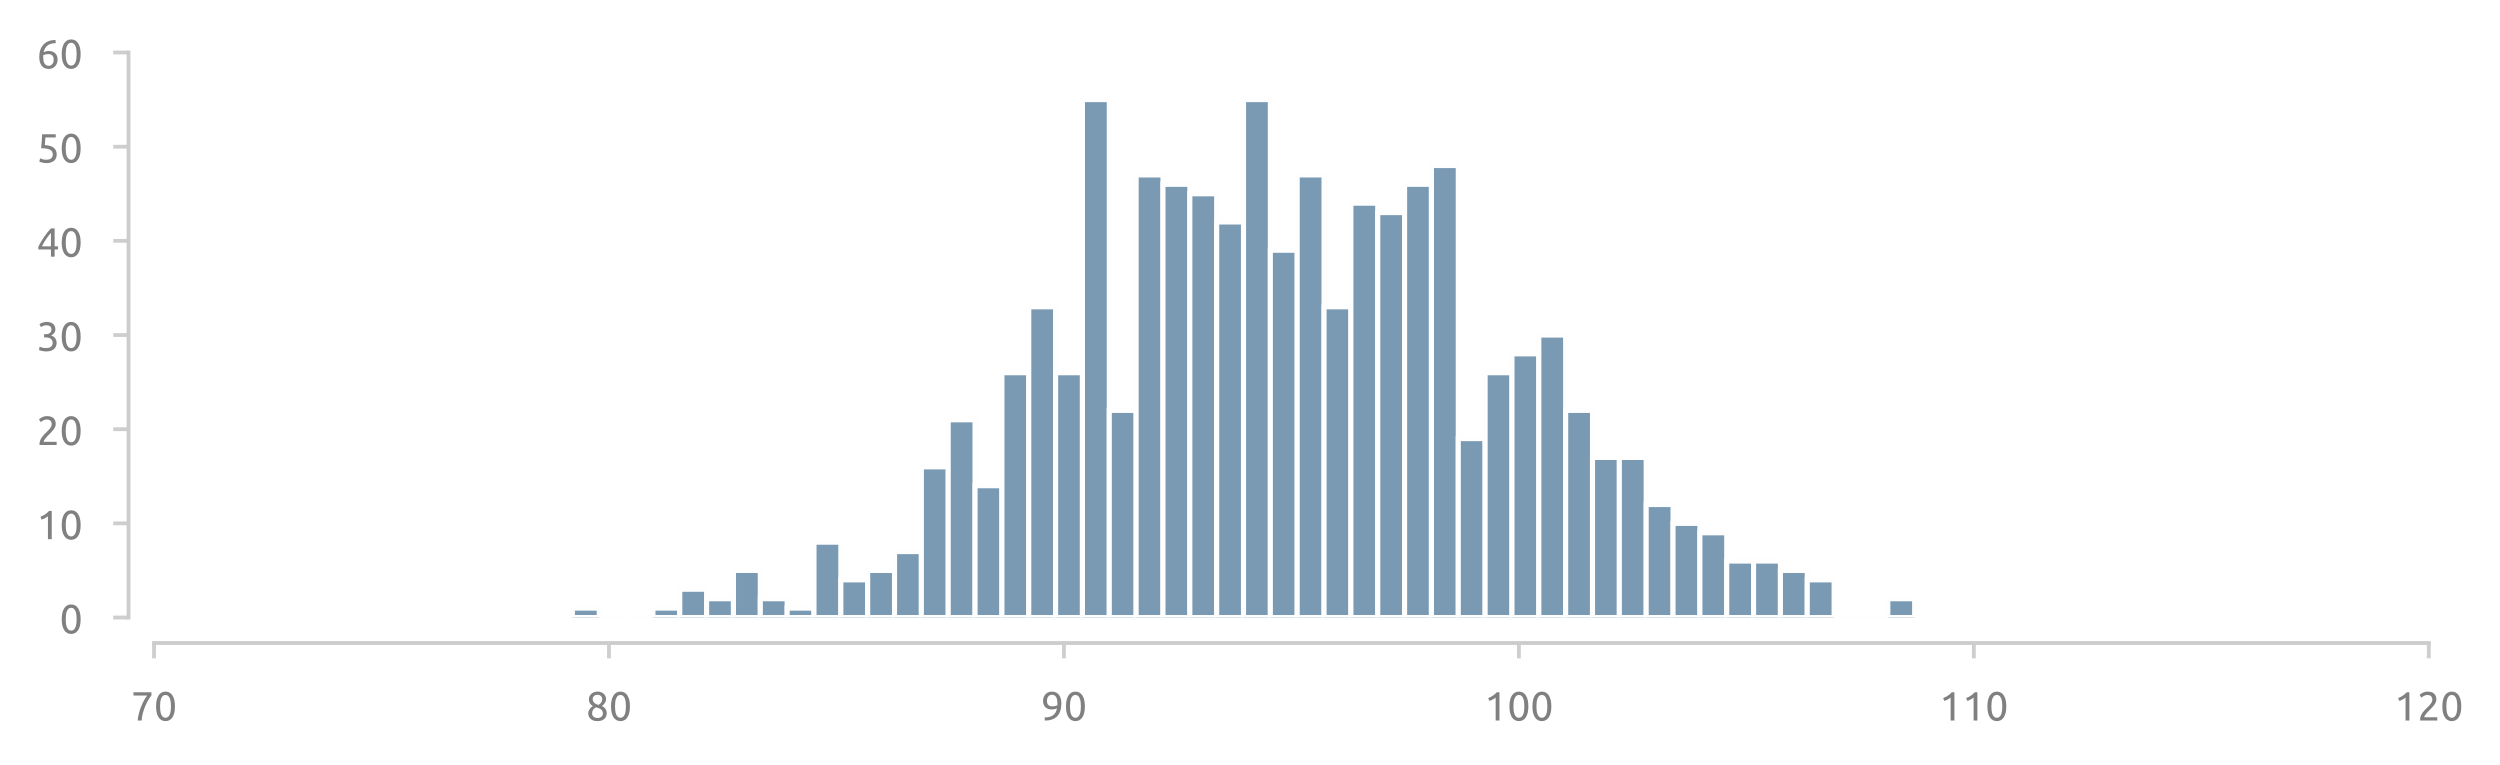
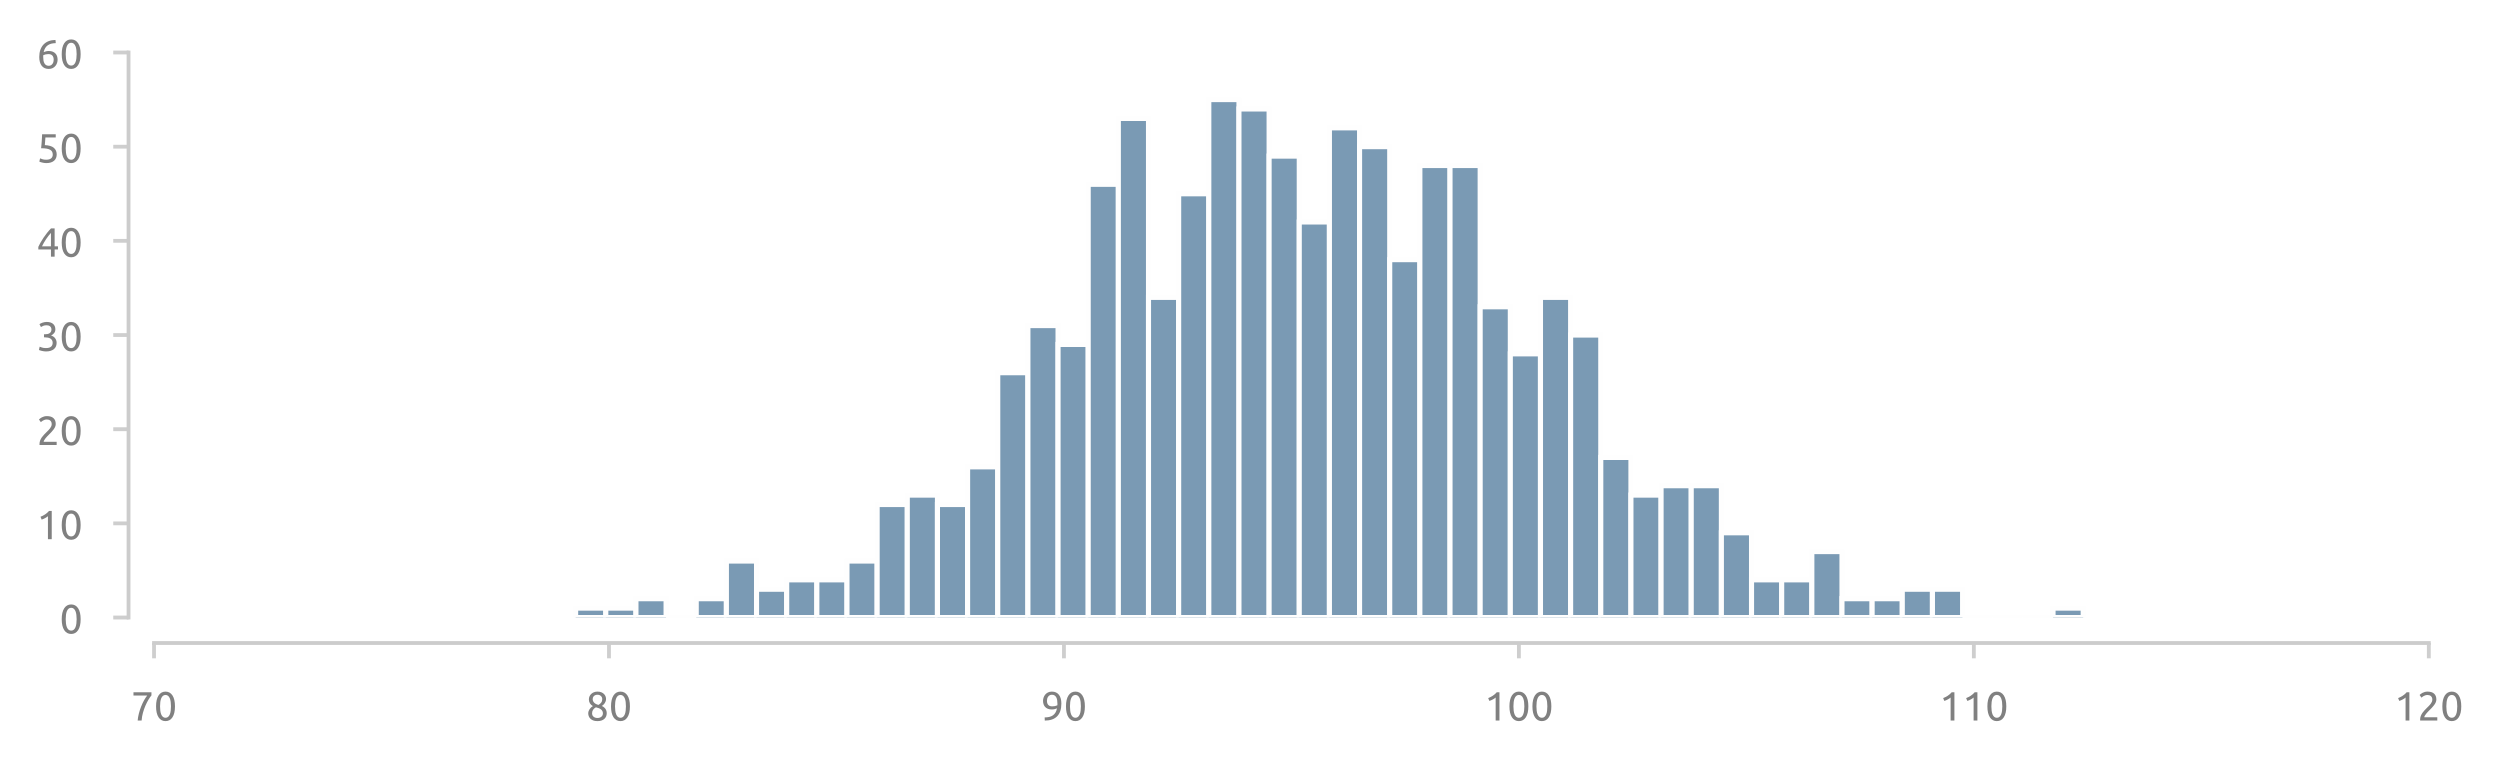
<svg xmlns="http://www.w3.org/2000/svg" xmlns:xlink="http://www.w3.org/1999/xlink" width="490.594pt" height="150.071pt" viewBox="0 0 490.594 150.071" version="1.1">
  <defs>
    <style type="text/css">*{stroke-linejoin: round; stroke-linecap: butt}</style>
  </defs>
  <g id="figure_1">
    <g id="patch_1">
      <path d="M 0 150.071  L 490.594 150.071  L 490.594 0  L 0 0  L 0 150.071  z " style="fill: none" />
    </g>
    <g id="axes_1">
      <g id="patch_2">
        <path d="M 30.225 121.184  L 476.625 121.184  L 476.625 10.304  L 30.225 10.304  L 30.225 121.184  z " style="fill: none" />
      </g>
      <g id="matplotlib.axis_1">
        <g id="xtick_1">
          <g id="line2d_1">
            <defs>
-               <path id="m4f45b20d42" d="M 0 0  L 0 3  " style="stroke: #cecece; stroke-width: 0.75" />
+               <path id="me30e67565f" d="M 0 0  L 0 3  " style="stroke: #cecece; stroke-width: 0.75" />
            </defs>
            <g>
-               <use xlink:href="#m4f45b20d42" x="30.225" y="126.184" style="fill: #cecece; stroke: #cecece; stroke-width: 0.75" />
+               <use xlink:href="#me30e67565f" x="30.225" y="126.184" style="fill: #cecece; stroke: #cecece; stroke-width: 0.75" />
            </g>
          </g>
          <g id="text_1">
            <g style="fill: #808080" transform="translate(25.7125 141.3913) scale(0.08 -0.08)">
              <defs>
                <path id="Ubuntu-37" d="M 1043 0  Q 1082 512 1226 1078  Q 1370 1645 1581 2179  Q 1792 2714 2045 3171  Q 2298 3629 2541 3917  L 384 3917  L 384 4435  L 3206 4435  L 3206 3942  Q 2995 3699 2739 3273  Q 2483 2848 2256 2320  Q 2029 1792 1865 1193  Q 1702 595 1664 0  L 1043 0  z " transform="scale(0.015625)" />
                <path id="Ubuntu-30" d="M 320 2221  Q 320 3334 713 3936  Q 1107 4538 1805 4538  Q 2502 4538 2896 3936  Q 3290 3334 3290 2221  Q 3290 1107 2896 505  Q 2502 -96 1805 -96  Q 1107 -96 713 505  Q 320 1107 320 2221  z M 2662 2221  Q 2662 2586 2620 2912  Q 2579 3238 2480 3481  Q 2381 3725 2214 3869  Q 2048 4013 1805 4013  Q 1562 4013 1395 3869  Q 1229 3725 1129 3481  Q 1030 3238 988 2912  Q 947 2586 947 2221  Q 947 1856 988 1529  Q 1030 1203 1129 960  Q 1229 717 1395 573  Q 1562 429 1805 429  Q 2048 429 2214 573  Q 2381 717 2480 960  Q 2579 1203 2620 1529  Q 2662 1856 2662 2221  z " transform="scale(0.015625)" />
              </defs>
              <use xlink:href="#Ubuntu-37" />
              <use xlink:href="#Ubuntu-30" x="56.4" />
            </g>
          </g>
        </g>
        <g id="xtick_2">
          <g id="line2d_2">
            <g>
-               <use xlink:href="#m4f45b20d42" x="119.505" y="126.184" style="fill: #cecece; stroke: #cecece; stroke-width: 0.75" />
+               <use xlink:href="#me30e67565f" x="119.505" y="126.184" style="fill: #cecece; stroke: #cecece; stroke-width: 0.75" />
            </g>
          </g>
          <g id="text_2">
            <g style="fill: #808080" transform="translate(114.9925 141.3913) scale(0.08 -0.08)">
              <defs>
                <path id="Ubuntu-38" d="M 3258 1152  Q 3258 883 3165 656  Q 3072 429 2889 259  Q 2707 90 2432 -3  Q 2157 -96 1798 -96  Q 1382 -96 1104 22  Q 826 141 659 320  Q 493 499 422 713  Q 352 928 352 1120  Q 352 1306 413 1475  Q 474 1645 573 1792  Q 672 1939 803 2057  Q 934 2176 1082 2266  Q 454 2624 454 3322  Q 454 3565 550 3785  Q 646 4006 822 4172  Q 998 4339 1248 4438  Q 1498 4538 1805 4538  Q 2163 4538 2419 4429  Q 2675 4320 2838 4150  Q 3002 3981 3075 3776  Q 3149 3571 3149 3379  Q 3149 3194 3094 3030  Q 3040 2867 2947 2726  Q 2854 2586 2736 2477  Q 2618 2368 2490 2285  Q 3245 1926 3258 1152  z M 954 1114  Q 954 998 995 873  Q 1037 749 1139 643  Q 1242 538 1402 467  Q 1562 397 1805 397  Q 2022 397 2185 461  Q 2349 525 2451 624  Q 2554 723 2605 851  Q 2656 979 2656 1114  Q 2656 1318 2579 1472  Q 2502 1626 2358 1741  Q 2214 1856 2012 1936  Q 1811 2016 1555 2074  Q 1267 1914 1110 1677  Q 954 1440 954 1114  z M 2554 3386  Q 2554 3482 2512 3597  Q 2470 3712 2380 3811  Q 2291 3910 2150 3977  Q 2010 4045 1805 4045  Q 1600 4045 1456 3981  Q 1312 3917 1222 3817  Q 1133 3718 1091 3600  Q 1050 3482 1050 3366  Q 1050 3226 1101 3085  Q 1152 2944 1261 2822  Q 1370 2701 1546 2605  Q 1722 2509 1965 2451  Q 2234 2611 2394 2825  Q 2554 3040 2554 3386  z " transform="scale(0.015625)" />
              </defs>
              <use xlink:href="#Ubuntu-38" />
              <use xlink:href="#Ubuntu-30" x="56.4" />
            </g>
          </g>
        </g>
        <g id="xtick_3">
          <g id="line2d_3">
            <g>
-               <use xlink:href="#m4f45b20d42" x="208.785" y="126.184" style="fill: #cecece; stroke: #cecece; stroke-width: 0.75" />
+               <use xlink:href="#me30e67565f" x="208.785" y="126.184" style="fill: #cecece; stroke: #cecece; stroke-width: 0.75" />
            </g>
          </g>
          <g id="text_3">
            <g style="fill: #808080" transform="translate(204.2725 141.3913) scale(0.08 -0.08)">
              <defs>
                <path id="Ubuntu-39" d="M 3206 2662  Q 3206 1344 2550 669  Q 1894 -6 602 -13  L 582 486  Q 986 486 1309 563  Q 1632 640 1875 809  Q 2118 979 2281 1248  Q 2445 1517 2522 1907  Q 2355 1830 2144 1782  Q 1933 1734 1709 1734  Q 1331 1734 1068 1846  Q 806 1958 640 2147  Q 474 2336 400 2582  Q 326 2829 326 3098  Q 326 3334 409 3590  Q 493 3846 662 4057  Q 832 4269 1094 4403  Q 1357 4538 1715 4538  Q 2080 4538 2358 4410  Q 2637 4282 2825 4038  Q 3014 3795 3110 3446  Q 3206 3098 3206 2662  z M 1773 2221  Q 1997 2221 2195 2262  Q 2394 2304 2579 2387  Q 2586 2458 2586 2525  Q 2586 2592 2586 2662  Q 2586 2938 2547 3190  Q 2509 3443 2409 3632  Q 2310 3821 2144 3933  Q 1978 4045 1722 4045  Q 1510 4045 1363 3955  Q 1216 3866 1120 3728  Q 1024 3590 982 3427  Q 941 3264 941 3110  Q 941 2675 1149 2448  Q 1357 2221 1773 2221  z " transform="scale(0.015625)" />
              </defs>
              <use xlink:href="#Ubuntu-39" />
              <use xlink:href="#Ubuntu-30" x="56.4" />
            </g>
          </g>
        </g>
        <g id="xtick_4">
          <g id="line2d_4">
            <g>
-               <use xlink:href="#m4f45b20d42" x="298.065" y="126.184" style="fill: #cecece; stroke: #cecece; stroke-width: 0.75" />
+               <use xlink:href="#me30e67565f" x="298.065" y="126.184" style="fill: #cecece; stroke: #cecece; stroke-width: 0.75" />
            </g>
          </g>
          <g id="text_4">
            <g style="fill: #808080" transform="translate(291.2962 141.3913) scale(0.08 -0.08)">
              <defs>
                <path id="Ubuntu-31" d="M 595 3520  Q 960 3661 1305 3881  Q 1651 4102 1939 4435  L 2362 4435  L 2362 0  L 1766 0  L 1766 3610  Q 1690 3539 1578 3462  Q 1466 3386 1334 3315  Q 1203 3245 1059 3181  Q 915 3117 781 3072  L 595 3520  z " transform="scale(0.015625)" />
              </defs>
              <use xlink:href="#Ubuntu-31" />
              <use xlink:href="#Ubuntu-30" x="56.4" />
              <use xlink:href="#Ubuntu-30" x="112.8" />
            </g>
          </g>
        </g>
        <g id="xtick_5">
          <g id="line2d_5">
            <g>
-               <use xlink:href="#m4f45b20d42" x="387.345" y="126.184" style="fill: #cecece; stroke: #cecece; stroke-width: 0.75" />
+               <use xlink:href="#me30e67565f" x="387.345" y="126.184" style="fill: #cecece; stroke: #cecece; stroke-width: 0.75" />
            </g>
          </g>
          <g id="text_5">
            <g style="fill: #808080" transform="translate(380.5763 141.3913) scale(0.08 -0.08)">
              <use xlink:href="#Ubuntu-31" />
              <use xlink:href="#Ubuntu-31" x="56.4" />
              <use xlink:href="#Ubuntu-30" x="112.8" />
            </g>
          </g>
        </g>
        <g id="xtick_6">
          <g id="line2d_6">
            <g>
-               <use xlink:href="#m4f45b20d42" x="476.625" y="126.184" style="fill: #cecece; stroke: #cecece; stroke-width: 0.75" />
+               <use xlink:href="#me30e67565f" x="476.625" y="126.184" style="fill: #cecece; stroke: #cecece; stroke-width: 0.75" />
            </g>
          </g>
          <g id="text_6">
            <g style="fill: #808080" transform="translate(469.8562 141.3913) scale(0.08 -0.08)">
              <defs>
                <path id="Ubuntu-32" d="M 2989 3302  Q 2989 3072 2896 2857  Q 2803 2643 2649 2435  Q 2496 2227 2304 2025  Q 2112 1824 1920 1632  Q 1811 1523 1667 1376  Q 1523 1229 1395 1069  Q 1267 909 1180 761  Q 1094 614 1094 506  L 3136 506  L 3136 0  L 448 0  Q 442 38 442 76  Q 442 115 442 147  Q 442 448 541 707  Q 640 966 800 1196  Q 960 1427 1158 1632  Q 1357 1837 1549 2029  Q 1709 2182 1853 2332  Q 1997 2483 2109 2633  Q 2221 2784 2288 2944  Q 2355 3104 2355 3283  Q 2355 3475 2294 3609  Q 2234 3744 2131 3833  Q 2029 3923 1891 3964  Q 1754 4006 1600 4006  Q 1414 4006 1260 3955  Q 1107 3904 985 3837  Q 864 3770 781 3696  Q 698 3622 653 3584  L 358 4006  Q 416 4070 531 4163  Q 646 4256 806 4339  Q 966 4422 1164 4480  Q 1363 4538 1594 4538  Q 2291 4538 2640 4214  Q 2989 3891 2989 3302  z " transform="scale(0.015625)" />
              </defs>
              <use xlink:href="#Ubuntu-31" />
              <use xlink:href="#Ubuntu-32" x="56.4" />
              <use xlink:href="#Ubuntu-30" x="112.8" />
            </g>
          </g>
        </g>
      </g>
      <g id="matplotlib.axis_2">
        <g id="ytick_1">
          <g id="line2d_7">
            <defs>
-               <path id="mc97b85b543" d="M 0 0  L -3 0  " style="stroke: #cecece; stroke-width: 0.75" />
+               <path id="mcd054bea56" d="M 0 0  L -3 0  " style="stroke: #cecece; stroke-width: 0.75" />
            </defs>
            <g>
-               <use xlink:href="#mc97b85b543" x="25.225" y="121.184" style="fill: #cecece; stroke: #cecece; stroke-width: 0.75" />
+               <use xlink:href="#mcd054bea56" x="25.225" y="121.184" style="fill: #cecece; stroke: #cecece; stroke-width: 0.75" />
            </g>
          </g>
          <g id="text_7">
            <g style="fill: #808080" transform="translate(11.7125 124.2875) scale(0.08 -0.08)">
              <use xlink:href="#Ubuntu-30" />
            </g>
          </g>
        </g>
        <g id="ytick_2">
          <g id="line2d_8">
            <g>
-               <use xlink:href="#mc97b85b543" x="25.225" y="102.704" style="fill: #cecece; stroke: #cecece; stroke-width: 0.75" />
+               <use xlink:href="#mcd054bea56" x="25.225" y="102.704" style="fill: #cecece; stroke: #cecece; stroke-width: 0.75" />
            </g>
          </g>
          <g id="text_8">
            <g style="fill: #808080" transform="translate(7.2 105.8075) scale(0.08 -0.08)">
              <use xlink:href="#Ubuntu-31" />
              <use xlink:href="#Ubuntu-30" x="56.4" />
            </g>
          </g>
        </g>
        <g id="ytick_3">
          <g id="line2d_9">
            <g>
-               <use xlink:href="#mc97b85b543" x="25.225" y="84.224" style="fill: #cecece; stroke: #cecece; stroke-width: 0.75" />
+               <use xlink:href="#mcd054bea56" x="25.225" y="84.224" style="fill: #cecece; stroke: #cecece; stroke-width: 0.75" />
            </g>
          </g>
          <g id="text_9">
            <g style="fill: #808080" transform="translate(7.2 87.3275) scale(0.08 -0.08)">
              <use xlink:href="#Ubuntu-32" />
              <use xlink:href="#Ubuntu-30" x="56.4" />
            </g>
          </g>
        </g>
        <g id="ytick_4">
          <g id="line2d_10">
            <g>
-               <use xlink:href="#mc97b85b543" x="25.225" y="65.744" style="fill: #cecece; stroke: #cecece; stroke-width: 0.75" />
+               <use xlink:href="#mcd054bea56" x="25.225" y="65.744" style="fill: #cecece; stroke: #cecece; stroke-width: 0.75" />
            </g>
          </g>
          <g id="text_10">
            <g style="fill: #808080" transform="translate(7.2 68.8475) scale(0.08 -0.08)">
              <defs>
                <path id="Ubuntu-33" d="M 1446 435  Q 2016 435 2262 659  Q 2509 883 2509 1261  Q 2509 1504 2406 1670  Q 2304 1837 2137 1936  Q 1971 2035 1750 2076  Q 1530 2118 1299 2118  L 1146 2118  L 1146 2605  L 1357 2605  Q 1517 2605 1686 2637  Q 1856 2669 1997 2752  Q 2138 2835 2227 2979  Q 2317 3123 2317 3341  Q 2317 3520 2253 3648  Q 2189 3776 2083 3859  Q 1978 3942 1840 3977  Q 1702 4013 1549 4013  Q 1242 4013 1027 3923  Q 813 3834 666 3738  L 435 4192  Q 512 4243 630 4304  Q 749 4365 896 4416  Q 1043 4467 1212 4502  Q 1382 4538 1568 4538  Q 1920 4538 2176 4451  Q 2432 4365 2598 4208  Q 2765 4051 2848 3836  Q 2931 3622 2931 3373  Q 2931 3027 2732 2780  Q 2534 2534 2253 2406  Q 2426 2355 2586 2259  Q 2746 2163 2864 2016  Q 2982 1869 3056 1677  Q 3130 1485 3130 1248  Q 3130 960 3030 713  Q 2931 467 2723 288  Q 2515 109 2201 6  Q 1888 -96 1459 -96  Q 1293 -96 1117 -70  Q 941 -45 787 -6  Q 634 32 518 70  Q 403 109 352 134  L 467 653  Q 576 602 829 518  Q 1082 435 1446 435  z " transform="scale(0.015625)" />
              </defs>
              <use xlink:href="#Ubuntu-33" />
              <use xlink:href="#Ubuntu-30" x="56.4" />
            </g>
          </g>
        </g>
        <g id="ytick_5">
          <g id="line2d_11">
            <g>
-               <use xlink:href="#mc97b85b543" x="25.225" y="47.264" style="fill: #cecece; stroke: #cecece; stroke-width: 0.75" />
+               <use xlink:href="#mcd054bea56" x="25.225" y="47.264" style="fill: #cecece; stroke: #cecece; stroke-width: 0.75" />
            </g>
          </g>
          <g id="text_11">
            <g style="fill: #808080" transform="translate(7.2 50.3675) scale(0.08 -0.08)">
              <defs>
                <path id="Ubuntu-34" d="M 256 1536  Q 378 1818 589 2192  Q 800 2566 1065 2963  Q 1331 3360 1635 3744  Q 1939 4128 2246 4435  L 2816 4435  L 2816 1619  L 3341 1619  L 3341 1133  L 2816 1133  L 2816 0  L 2240 0  L 2240 1133  L 256 1133  L 256 1536  z M 2240 3731  Q 2048 3526 1853 3273  Q 1658 3021 1472 2745  Q 1286 2470 1123 2182  Q 960 1894 832 1619  L 2240 1619  L 2240 3731  z " transform="scale(0.015625)" />
              </defs>
              <use xlink:href="#Ubuntu-34" />
              <use xlink:href="#Ubuntu-30" x="56.4" />
            </g>
          </g>
        </g>
        <g id="ytick_6">
          <g id="line2d_12">
            <g>
-               <use xlink:href="#mc97b85b543" x="25.225" y="28.784" style="fill: #cecece; stroke: #cecece; stroke-width: 0.75" />
+               <use xlink:href="#mcd054bea56" x="25.225" y="28.784" style="fill: #cecece; stroke: #cecece; stroke-width: 0.75" />
            </g>
          </g>
          <g id="text_12">
            <g style="fill: #808080" transform="translate(7.2 31.8875) scale(0.08 -0.08)">
              <defs>
                <path id="Ubuntu-35" d="M 1274 2726  Q 2240 2688 2691 2304  Q 3142 1920 3142 1261  Q 3142 966 3043 716  Q 2944 467 2742 288  Q 2541 109 2233 6  Q 1926 -96 1504 -96  Q 1338 -96 1165 -70  Q 992 -45 845 -6  Q 698 32 582 70  Q 467 109 416 134  L 531 653  Q 640 602 886 518  Q 1133 435 1491 435  Q 1779 435 1974 499  Q 2170 563 2291 672  Q 2413 781 2467 925  Q 2522 1069 2522 1229  Q 2522 1472 2438 1661  Q 2355 1850 2144 1978  Q 1933 2106 1581 2173  Q 1229 2240 691 2240  Q 730 2554 752 2829  Q 774 3104 793 3366  Q 813 3629 825 3888  Q 838 4147 851 4435  L 2989 4435  L 2989 3930  L 1370 3930  Q 1363 3834 1350 3670  Q 1338 3507 1325 3331  Q 1312 3155 1299 2988  Q 1286 2822 1274 2726  z " transform="scale(0.015625)" />
              </defs>
              <use xlink:href="#Ubuntu-35" />
              <use xlink:href="#Ubuntu-30" x="56.4" />
            </g>
          </g>
        </g>
        <g id="ytick_7">
          <g id="line2d_13">
            <g>
-               <use xlink:href="#mc97b85b543" x="25.225" y="10.304" style="fill: #cecece; stroke: #cecece; stroke-width: 0.75" />
+               <use xlink:href="#mcd054bea56" x="25.225" y="10.304" style="fill: #cecece; stroke: #cecece; stroke-width: 0.75" />
            </g>
          </g>
          <g id="text_13">
            <g style="fill: #808080" transform="translate(7.2 13.4075) scale(0.08 -0.08)">
              <defs>
                <path id="Ubuntu-36" d="M 403 1779  Q 403 2426 582 2922  Q 762 3418 1091 3757  Q 1421 4096 1891 4272  Q 2362 4448 2950 4454  L 2995 3955  Q 2618 3949 2307 3872  Q 1997 3795 1753 3628  Q 1510 3462 1344 3196  Q 1178 2931 1094 2541  Q 1261 2618 1469 2669  Q 1677 2720 1901 2720  Q 2278 2720 2540 2605  Q 2803 2490 2969 2301  Q 3136 2112 3209 1865  Q 3283 1619 3283 1350  Q 3283 1107 3200 851  Q 3117 595 2947 384  Q 2778 173 2515 38  Q 2253 -96 1894 -96  Q 1165 -96 784 403  Q 403 902 403 1779  z M 1837 2234  Q 1613 2234 1421 2192  Q 1229 2150 1037 2067  Q 1030 1997 1027 1923  Q 1024 1850 1024 1779  Q 1024 1498 1062 1248  Q 1101 998 1200 809  Q 1299 621 1465 509  Q 1632 397 1888 397  Q 2099 397 2246 486  Q 2394 576 2490 717  Q 2586 858 2627 1021  Q 2669 1184 2669 1338  Q 2669 1773 2461 2003  Q 2253 2234 1837 2234  z " transform="scale(0.015625)" />
              </defs>
              <use xlink:href="#Ubuntu-36" />
              <use xlink:href="#Ubuntu-30" x="56.4" />
            </g>
          </g>
        </g>
      </g>
      <g id="patch_3">
-         <path d="M 112.323 121.184  L 117.592 121.184  L 117.592 119.336  L 112.323 119.336  z " clip-path="url(#p7db12a6c9e)" style="fill: #7a9ab4; stroke: #fefefe; stroke-linejoin: miter" />
+         <path d="M 112.961 121.184  L 118.878 121.184  L 118.878 119.336  L 112.961 119.336  z " clip-path="url(#pa1ef914974)" style="fill: #7a9ab4; stroke: #fefefe; stroke-linejoin: miter" />
      </g>
      <g id="patch_4">
-         <path d="M 117.592 121.184  L 122.86 121.184  L 122.86 121.184  L 117.592 121.184  z " clip-path="url(#p7db12a6c9e)" style="fill: #7a9ab4; stroke: #fefefe; stroke-linejoin: miter" />
+         <path d="M 118.878 121.184  L 124.795 121.184  L 124.795 119.336  L 118.878 119.336  z " clip-path="url(#pa1ef914974)" style="fill: #7a9ab4; stroke: #fefefe; stroke-linejoin: miter" />
      </g>
      <g id="patch_5">
-         <path d="M 122.86 121.184  L 128.128 121.184  L 128.128 121.184  L 122.86 121.184  z " clip-path="url(#p7db12a6c9e)" style="fill: #7a9ab4; stroke: #fefefe; stroke-linejoin: miter" />
+         <path d="M 124.795 121.184  L 130.711 121.184  L 130.711 117.488  L 124.795 117.488  z " clip-path="url(#pa1ef914974)" style="fill: #7a9ab4; stroke: #fefefe; stroke-linejoin: miter" />
      </g>
      <g id="patch_6">
-         <path d="M 128.128 121.184  L 133.396 121.184  L 133.396 119.336  L 128.128 119.336  z " clip-path="url(#p7db12a6c9e)" style="fill: #7a9ab4; stroke: #fefefe; stroke-linejoin: miter" />
+         <path d="M 130.711 121.184  L 136.628 121.184  L 136.628 121.184  L 130.711 121.184  z " clip-path="url(#pa1ef914974)" style="fill: #7a9ab4; stroke: #fefefe; stroke-linejoin: miter" />
      </g>
      <g id="patch_7">
-         <path d="M 133.396 121.184  L 138.664 121.184  L 138.664 115.64  L 133.396 115.64  z " clip-path="url(#p7db12a6c9e)" style="fill: #7a9ab4; stroke: #fefefe; stroke-linejoin: miter" />
+         <path d="M 136.628 121.184  L 142.545 121.184  L 142.545 117.488  L 136.628 117.488  z " clip-path="url(#pa1ef914974)" style="fill: #7a9ab4; stroke: #fefefe; stroke-linejoin: miter" />
      </g>
      <g id="patch_8">
-         <path d="M 138.664 121.184  L 143.932 121.184  L 143.932 117.488  L 138.664 117.488  z " clip-path="url(#p7db12a6c9e)" style="fill: #7a9ab4; stroke: #fefefe; stroke-linejoin: miter" />
+         <path d="M 142.545 121.184  L 148.462 121.184  L 148.462 110.096  L 142.545 110.096  z " clip-path="url(#pa1ef914974)" style="fill: #7a9ab4; stroke: #fefefe; stroke-linejoin: miter" />
      </g>
      <g id="patch_9">
-         <path d="M 143.932 121.184  L 149.2 121.184  L 149.2 111.944  L 143.932 111.944  z " clip-path="url(#p7db12a6c9e)" style="fill: #7a9ab4; stroke: #fefefe; stroke-linejoin: miter" />
+         <path d="M 148.462 121.184  L 154.379 121.184  L 154.379 115.64  L 148.462 115.64  z " clip-path="url(#pa1ef914974)" style="fill: #7a9ab4; stroke: #fefefe; stroke-linejoin: miter" />
      </g>
      <g id="patch_10">
-         <path d="M 149.2 121.184  L 154.468 121.184  L 154.468 117.488  L 149.2 117.488  z " clip-path="url(#p7db12a6c9e)" style="fill: #7a9ab4; stroke: #fefefe; stroke-linejoin: miter" />
+         <path d="M 154.379 121.184  L 160.295 121.184  L 160.295 113.792  L 154.379 113.792  z " clip-path="url(#pa1ef914974)" style="fill: #7a9ab4; stroke: #fefefe; stroke-linejoin: miter" />
      </g>
      <g id="patch_11">
-         <path d="M 154.468 121.184  L 159.736 121.184  L 159.736 119.336  L 154.468 119.336  z " clip-path="url(#p7db12a6c9e)" style="fill: #7a9ab4; stroke: #fefefe; stroke-linejoin: miter" />
+         <path d="M 160.295 121.184  L 166.212 121.184  L 166.212 113.792  L 160.295 113.792  z " clip-path="url(#pa1ef914974)" style="fill: #7a9ab4; stroke: #fefefe; stroke-linejoin: miter" />
      </g>
      <g id="patch_12">
-         <path d="M 159.736 121.184  L 165.004 121.184  L 165.004 106.4  L 159.736 106.4  z " clip-path="url(#p7db12a6c9e)" style="fill: #7a9ab4; stroke: #fefefe; stroke-linejoin: miter" />
+         <path d="M 166.212 121.184  L 172.129 121.184  L 172.129 110.096  L 166.212 110.096  z " clip-path="url(#pa1ef914974)" style="fill: #7a9ab4; stroke: #fefefe; stroke-linejoin: miter" />
      </g>
      <g id="patch_13">
-         <path d="M 165.004 121.184  L 170.272 121.184  L 170.272 113.792  L 165.004 113.792  z " clip-path="url(#p7db12a6c9e)" style="fill: #7a9ab4; stroke: #fefefe; stroke-linejoin: miter" />
+         <path d="M 172.129 121.184  L 178.046 121.184  L 178.046 99.008  L 172.129 99.008  z " clip-path="url(#pa1ef914974)" style="fill: #7a9ab4; stroke: #fefefe; stroke-linejoin: miter" />
      </g>
      <g id="patch_14">
-         <path d="M 170.272 121.184  L 175.54 121.184  L 175.54 111.944  L 170.272 111.944  z " clip-path="url(#p7db12a6c9e)" style="fill: #7a9ab4; stroke: #fefefe; stroke-linejoin: miter" />
+         <path d="M 178.046 121.184  L 183.963 121.184  L 183.963 97.16  L 178.046 97.16  z " clip-path="url(#pa1ef914974)" style="fill: #7a9ab4; stroke: #fefefe; stroke-linejoin: miter" />
      </g>
      <g id="patch_15">
-         <path d="M 175.54 121.184  L 180.808 121.184  L 180.808 108.248  L 175.54 108.248  z " clip-path="url(#p7db12a6c9e)" style="fill: #7a9ab4; stroke: #fefefe; stroke-linejoin: miter" />
+         <path d="M 183.963 121.184  L 189.879 121.184  L 189.879 99.008  L 183.963 99.008  z " clip-path="url(#pa1ef914974)" style="fill: #7a9ab4; stroke: #fefefe; stroke-linejoin: miter" />
      </g>
      <g id="patch_16">
-         <path d="M 180.808 121.184  L 186.076 121.184  L 186.076 91.616  L 180.808 91.616  z " clip-path="url(#p7db12a6c9e)" style="fill: #7a9ab4; stroke: #fefefe; stroke-linejoin: miter" />
+         <path d="M 189.879 121.184  L 195.796 121.184  L 195.796 91.616  L 189.879 91.616  z " clip-path="url(#pa1ef914974)" style="fill: #7a9ab4; stroke: #fefefe; stroke-linejoin: miter" />
      </g>
      <g id="patch_17">
-         <path d="M 186.076 121.184  L 191.344 121.184  L 191.344 82.376  L 186.076 82.376  z " clip-path="url(#p7db12a6c9e)" style="fill: #7a9ab4; stroke: #fefefe; stroke-linejoin: miter" />
+         <path d="M 195.796 121.184  L 201.713 121.184  L 201.713 73.136  L 195.796 73.136  z " clip-path="url(#pa1ef914974)" style="fill: #7a9ab4; stroke: #fefefe; stroke-linejoin: miter" />
      </g>
      <g id="patch_18">
-         <path d="M 191.344 121.184  L 196.612 121.184  L 196.612 95.312  L 191.344 95.312  z " clip-path="url(#p7db12a6c9e)" style="fill: #7a9ab4; stroke: #fefefe; stroke-linejoin: miter" />
+         <path d="M 201.713 121.184  L 207.63 121.184  L 207.63 63.896  L 201.713 63.896  z " clip-path="url(#pa1ef914974)" style="fill: #7a9ab4; stroke: #fefefe; stroke-linejoin: miter" />
      </g>
      <g id="patch_19">
-         <path d="M 196.612 121.184  L 201.88 121.184  L 201.88 73.136  L 196.612 73.136  z " clip-path="url(#p7db12a6c9e)" style="fill: #7a9ab4; stroke: #fefefe; stroke-linejoin: miter" />
+         <path d="M 207.63 121.184  L 213.547 121.184  L 213.547 67.592  L 207.63 67.592  z " clip-path="url(#pa1ef914974)" style="fill: #7a9ab4; stroke: #fefefe; stroke-linejoin: miter" />
      </g>
      <g id="patch_20">
-         <path d="M 201.88 121.184  L 207.148 121.184  L 207.148 60.2  L 201.88 60.2  z " clip-path="url(#p7db12a6c9e)" style="fill: #7a9ab4; stroke: #fefefe; stroke-linejoin: miter" />
+         <path d="M 213.547 121.184  L 219.463 121.184  L 219.463 36.176  L 213.547 36.176  z " clip-path="url(#pa1ef914974)" style="fill: #7a9ab4; stroke: #fefefe; stroke-linejoin: miter" />
      </g>
      <g id="patch_21">
-         <path d="M 207.148 121.184  L 212.416 121.184  L 212.416 73.136  L 207.148 73.136  z " clip-path="url(#p7db12a6c9e)" style="fill: #7a9ab4; stroke: #fefefe; stroke-linejoin: miter" />
+         <path d="M 219.463 121.184  L 225.38 121.184  L 225.38 23.24  L 219.463 23.24  z " clip-path="url(#pa1ef914974)" style="fill: #7a9ab4; stroke: #fefefe; stroke-linejoin: miter" />
      </g>
      <g id="patch_22">
-         <path d="M 212.416 121.184  L 217.684 121.184  L 217.684 19.544  L 212.416 19.544  z " clip-path="url(#p7db12a6c9e)" style="fill: #7a9ab4; stroke: #fefefe; stroke-linejoin: miter" />
+         <path d="M 225.38 121.184  L 231.297 121.184  L 231.297 58.352  L 225.38 58.352  z " clip-path="url(#pa1ef914974)" style="fill: #7a9ab4; stroke: #fefefe; stroke-linejoin: miter" />
      </g>
      <g id="patch_23">
-         <path d="M 217.684 121.184  L 222.952 121.184  L 222.952 80.528  L 217.684 80.528  z " clip-path="url(#p7db12a6c9e)" style="fill: #7a9ab4; stroke: #fefefe; stroke-linejoin: miter" />
+         <path d="M 231.297 121.184  L 237.214 121.184  L 237.214 38.024  L 231.297 38.024  z " clip-path="url(#pa1ef914974)" style="fill: #7a9ab4; stroke: #fefefe; stroke-linejoin: miter" />
      </g>
      <g id="patch_24">
-         <path d="M 222.952 121.184  L 228.22 121.184  L 228.22 34.328  L 222.952 34.328  z " clip-path="url(#p7db12a6c9e)" style="fill: #7a9ab4; stroke: #fefefe; stroke-linejoin: miter" />
+         <path d="M 237.214 121.184  L 243.131 121.184  L 243.131 19.544  L 237.214 19.544  z " clip-path="url(#pa1ef914974)" style="fill: #7a9ab4; stroke: #fefefe; stroke-linejoin: miter" />
      </g>
      <g id="patch_25">
-         <path d="M 228.22 121.184  L 233.488 121.184  L 233.488 36.176  L 228.22 36.176  z " clip-path="url(#p7db12a6c9e)" style="fill: #7a9ab4; stroke: #fefefe; stroke-linejoin: miter" />
+         <path d="M 243.131 121.184  L 249.047 121.184  L 249.047 21.392  L 243.131 21.392  z " clip-path="url(#pa1ef914974)" style="fill: #7a9ab4; stroke: #fefefe; stroke-linejoin: miter" />
      </g>
      <g id="patch_26">
-         <path d="M 233.488 121.184  L 238.756 121.184  L 238.756 38.024  L 233.488 38.024  z " clip-path="url(#p7db12a6c9e)" style="fill: #7a9ab4; stroke: #fefefe; stroke-linejoin: miter" />
+         <path d="M 249.047 121.184  L 254.964 121.184  L 254.964 30.632  L 249.047 30.632  z " clip-path="url(#pa1ef914974)" style="fill: #7a9ab4; stroke: #fefefe; stroke-linejoin: miter" />
      </g>
      <g id="patch_27">
-         <path d="M 238.756 121.184  L 244.024 121.184  L 244.024 43.568  L 238.756 43.568  z " clip-path="url(#p7db12a6c9e)" style="fill: #7a9ab4; stroke: #fefefe; stroke-linejoin: miter" />
+         <path d="M 254.964 121.184  L 260.881 121.184  L 260.881 43.568  L 254.964 43.568  z " clip-path="url(#pa1ef914974)" style="fill: #7a9ab4; stroke: #fefefe; stroke-linejoin: miter" />
      </g>
      <g id="patch_28">
-         <path d="M 244.024 121.184  L 249.292 121.184  L 249.292 19.544  L 244.024 19.544  z " clip-path="url(#p7db12a6c9e)" style="fill: #7a9ab4; stroke: #fefefe; stroke-linejoin: miter" />
+         <path d="M 260.881 121.184  L 266.798 121.184  L 266.798 25.088  L 260.881 25.088  z " clip-path="url(#pa1ef914974)" style="fill: #7a9ab4; stroke: #fefefe; stroke-linejoin: miter" />
      </g>
      <g id="patch_29">
-         <path d="M 249.292 121.184  L 254.56 121.184  L 254.56 49.112  L 249.292 49.112  z " clip-path="url(#p7db12a6c9e)" style="fill: #7a9ab4; stroke: #fefefe; stroke-linejoin: miter" />
+         <path d="M 266.798 121.184  L 272.715 121.184  L 272.715 28.784  L 266.798 28.784  z " clip-path="url(#pa1ef914974)" style="fill: #7a9ab4; stroke: #fefefe; stroke-linejoin: miter" />
      </g>
      <g id="patch_30">
-         <path d="M 254.56 121.184  L 259.829 121.184  L 259.829 34.328  L 254.56 34.328  z " clip-path="url(#p7db12a6c9e)" style="fill: #7a9ab4; stroke: #fefefe; stroke-linejoin: miter" />
+         <path d="M 272.715 121.184  L 278.631 121.184  L 278.631 50.96  L 272.715 50.96  z " clip-path="url(#pa1ef914974)" style="fill: #7a9ab4; stroke: #fefefe; stroke-linejoin: miter" />
      </g>
      <g id="patch_31">
-         <path d="M 259.829 121.184  L 265.097 121.184  L 265.097 60.2  L 259.829 60.2  z " clip-path="url(#p7db12a6c9e)" style="fill: #7a9ab4; stroke: #fefefe; stroke-linejoin: miter" />
+         <path d="M 278.631 121.184  L 284.548 121.184  L 284.548 32.48  L 278.631 32.48  z " clip-path="url(#pa1ef914974)" style="fill: #7a9ab4; stroke: #fefefe; stroke-linejoin: miter" />
      </g>
      <g id="patch_32">
-         <path d="M 265.097 121.184  L 270.365 121.184  L 270.365 39.872  L 265.097 39.872  z " clip-path="url(#p7db12a6c9e)" style="fill: #7a9ab4; stroke: #fefefe; stroke-linejoin: miter" />
+         <path d="M 284.548 121.184  L 290.465 121.184  L 290.465 32.48  L 284.548 32.48  z " clip-path="url(#pa1ef914974)" style="fill: #7a9ab4; stroke: #fefefe; stroke-linejoin: miter" />
      </g>
      <g id="patch_33">
-         <path d="M 270.365 121.184  L 275.633 121.184  L 275.633 41.72  L 270.365 41.72  z " clip-path="url(#p7db12a6c9e)" style="fill: #7a9ab4; stroke: #fefefe; stroke-linejoin: miter" />
+         <path d="M 290.465 121.184  L 296.382 121.184  L 296.382 60.2  L 290.465 60.2  z " clip-path="url(#pa1ef914974)" style="fill: #7a9ab4; stroke: #fefefe; stroke-linejoin: miter" />
      </g>
      <g id="patch_34">
-         <path d="M 275.633 121.184  L 280.901 121.184  L 280.901 36.176  L 275.633 36.176  z " clip-path="url(#p7db12a6c9e)" style="fill: #7a9ab4; stroke: #fefefe; stroke-linejoin: miter" />
+         <path d="M 296.382 121.184  L 302.299 121.184  L 302.299 69.44  L 296.382 69.44  z " clip-path="url(#pa1ef914974)" style="fill: #7a9ab4; stroke: #fefefe; stroke-linejoin: miter" />
      </g>
      <g id="patch_35">
-         <path d="M 280.901 121.184  L 286.169 121.184  L 286.169 32.48  L 280.901 32.48  z " clip-path="url(#p7db12a6c9e)" style="fill: #7a9ab4; stroke: #fefefe; stroke-linejoin: miter" />
+         <path d="M 302.299 121.184  L 308.215 121.184  L 308.215 58.352  L 302.299 58.352  z " clip-path="url(#pa1ef914974)" style="fill: #7a9ab4; stroke: #fefefe; stroke-linejoin: miter" />
      </g>
      <g id="patch_36">
-         <path d="M 286.169 121.184  L 291.437 121.184  L 291.437 86.072  L 286.169 86.072  z " clip-path="url(#p7db12a6c9e)" style="fill: #7a9ab4; stroke: #fefefe; stroke-linejoin: miter" />
+         <path d="M 308.215 121.184  L 314.132 121.184  L 314.132 65.744  L 308.215 65.744  z " clip-path="url(#pa1ef914974)" style="fill: #7a9ab4; stroke: #fefefe; stroke-linejoin: miter" />
      </g>
      <g id="patch_37">
-         <path d="M 291.437 121.184  L 296.705 121.184  L 296.705 73.136  L 291.437 73.136  z " clip-path="url(#p7db12a6c9e)" style="fill: #7a9ab4; stroke: #fefefe; stroke-linejoin: miter" />
+         <path d="M 314.132 121.184  L 320.049 121.184  L 320.049 89.768  L 314.132 89.768  z " clip-path="url(#pa1ef914974)" style="fill: #7a9ab4; stroke: #fefefe; stroke-linejoin: miter" />
      </g>
      <g id="patch_38">
-         <path d="M 296.705 121.184  L 301.973 121.184  L 301.973 69.44  L 296.705 69.44  z " clip-path="url(#p7db12a6c9e)" style="fill: #7a9ab4; stroke: #fefefe; stroke-linejoin: miter" />
+         <path d="M 320.049 121.184  L 325.966 121.184  L 325.966 97.16  L 320.049 97.16  z " clip-path="url(#pa1ef914974)" style="fill: #7a9ab4; stroke: #fefefe; stroke-linejoin: miter" />
      </g>
      <g id="patch_39">
-         <path d="M 301.973 121.184  L 307.241 121.184  L 307.241 65.744  L 301.973 65.744  z " clip-path="url(#p7db12a6c9e)" style="fill: #7a9ab4; stroke: #fefefe; stroke-linejoin: miter" />
+         <path d="M 325.966 121.184  L 331.883 121.184  L 331.883 95.312  L 325.966 95.312  z " clip-path="url(#pa1ef914974)" style="fill: #7a9ab4; stroke: #fefefe; stroke-linejoin: miter" />
      </g>
      <g id="patch_40">
-         <path d="M 307.241 121.184  L 312.509 121.184  L 312.509 80.528  L 307.241 80.528  z " clip-path="url(#p7db12a6c9e)" style="fill: #7a9ab4; stroke: #fefefe; stroke-linejoin: miter" />
+         <path d="M 331.883 121.184  L 337.799 121.184  L 337.799 95.312  L 331.883 95.312  z " clip-path="url(#pa1ef914974)" style="fill: #7a9ab4; stroke: #fefefe; stroke-linejoin: miter" />
      </g>
      <g id="patch_41">
-         <path d="M 312.509 121.184  L 317.777 121.184  L 317.777 89.768  L 312.509 89.768  z " clip-path="url(#p7db12a6c9e)" style="fill: #7a9ab4; stroke: #fefefe; stroke-linejoin: miter" />
+         <path d="M 337.799 121.184  L 343.716 121.184  L 343.716 104.552  L 337.799 104.552  z " clip-path="url(#pa1ef914974)" style="fill: #7a9ab4; stroke: #fefefe; stroke-linejoin: miter" />
      </g>
      <g id="patch_42">
-         <path d="M 317.777 121.184  L 323.045 121.184  L 323.045 89.768  L 317.777 89.768  z " clip-path="url(#p7db12a6c9e)" style="fill: #7a9ab4; stroke: #fefefe; stroke-linejoin: miter" />
+         <path d="M 343.716 121.184  L 349.633 121.184  L 349.633 113.792  L 343.716 113.792  z " clip-path="url(#pa1ef914974)" style="fill: #7a9ab4; stroke: #fefefe; stroke-linejoin: miter" />
      </g>
      <g id="patch_43">
-         <path d="M 323.045 121.184  L 328.313 121.184  L 328.313 99.008  L 323.045 99.008  z " clip-path="url(#p7db12a6c9e)" style="fill: #7a9ab4; stroke: #fefefe; stroke-linejoin: miter" />
+         <path d="M 349.633 121.184  L 355.55 121.184  L 355.55 113.792  L 349.633 113.792  z " clip-path="url(#pa1ef914974)" style="fill: #7a9ab4; stroke: #fefefe; stroke-linejoin: miter" />
      </g>
      <g id="patch_44">
-         <path d="M 328.313 121.184  L 333.581 121.184  L 333.581 102.704  L 328.313 102.704  z " clip-path="url(#p7db12a6c9e)" style="fill: #7a9ab4; stroke: #fefefe; stroke-linejoin: miter" />
+         <path d="M 355.55 121.184  L 361.466 121.184  L 361.466 108.248  L 355.55 108.248  z " clip-path="url(#pa1ef914974)" style="fill: #7a9ab4; stroke: #fefefe; stroke-linejoin: miter" />
      </g>
      <g id="patch_45">
-         <path d="M 333.581 121.184  L 338.849 121.184  L 338.849 104.552  L 333.581 104.552  z " clip-path="url(#p7db12a6c9e)" style="fill: #7a9ab4; stroke: #fefefe; stroke-linejoin: miter" />
+         <path d="M 361.466 121.184  L 367.383 121.184  L 367.383 117.488  L 361.466 117.488  z " clip-path="url(#pa1ef914974)" style="fill: #7a9ab4; stroke: #fefefe; stroke-linejoin: miter" />
      </g>
      <g id="patch_46">
-         <path d="M 338.849 121.184  L 344.117 121.184  L 344.117 110.096  L 338.849 110.096  z " clip-path="url(#p7db12a6c9e)" style="fill: #7a9ab4; stroke: #fefefe; stroke-linejoin: miter" />
+         <path d="M 367.383 121.184  L 373.3 121.184  L 373.3 117.488  L 367.383 117.488  z " clip-path="url(#pa1ef914974)" style="fill: #7a9ab4; stroke: #fefefe; stroke-linejoin: miter" />
      </g>
      <g id="patch_47">
-         <path d="M 344.117 121.184  L 349.385 121.184  L 349.385 110.096  L 344.117 110.096  z " clip-path="url(#p7db12a6c9e)" style="fill: #7a9ab4; stroke: #fefefe; stroke-linejoin: miter" />
+         <path d="M 373.3 121.184  L 379.217 121.184  L 379.217 115.64  L 373.3 115.64  z " clip-path="url(#pa1ef914974)" style="fill: #7a9ab4; stroke: #fefefe; stroke-linejoin: miter" />
      </g>
      <g id="patch_48">
-         <path d="M 349.385 121.184  L 354.653 121.184  L 354.653 111.944  L 349.385 111.944  z " clip-path="url(#p7db12a6c9e)" style="fill: #7a9ab4; stroke: #fefefe; stroke-linejoin: miter" />
+         <path d="M 379.217 121.184  L 385.134 121.184  L 385.134 115.64  L 379.217 115.64  z " clip-path="url(#pa1ef914974)" style="fill: #7a9ab4; stroke: #fefefe; stroke-linejoin: miter" />
      </g>
      <g id="patch_49">
-         <path d="M 354.653 121.184  L 359.921 121.184  L 359.921 113.792  L 354.653 113.792  z " clip-path="url(#p7db12a6c9e)" style="fill: #7a9ab4; stroke: #fefefe; stroke-linejoin: miter" />
+         <path d="M 385.134 121.184  L 391.05 121.184  L 391.05 121.184  L 385.134 121.184  z " clip-path="url(#pa1ef914974)" style="fill: #7a9ab4; stroke: #fefefe; stroke-linejoin: miter" />
      </g>
      <g id="patch_50">
-         <path d="M 359.921 121.184  L 365.189 121.184  L 365.189 121.184  L 359.921 121.184  z " clip-path="url(#p7db12a6c9e)" style="fill: #7a9ab4; stroke: #fefefe; stroke-linejoin: miter" />
+         <path d="M 391.05 121.184  L 396.967 121.184  L 396.967 121.184  L 391.05 121.184  z " clip-path="url(#pa1ef914974)" style="fill: #7a9ab4; stroke: #fefefe; stroke-linejoin: miter" />
      </g>
      <g id="patch_51">
-         <path d="M 365.189 121.184  L 370.457 121.184  L 370.457 121.184  L 365.189 121.184  z " clip-path="url(#p7db12a6c9e)" style="fill: #7a9ab4; stroke: #fefefe; stroke-linejoin: miter" />
+         <path d="M 396.967 121.184  L 402.884 121.184  L 402.884 121.184  L 396.967 121.184  z " clip-path="url(#pa1ef914974)" style="fill: #7a9ab4; stroke: #fefefe; stroke-linejoin: miter" />
      </g>
      <g id="patch_52">
-         <path d="M 370.457 121.184  L 375.725 121.184  L 375.725 117.488  L 370.457 117.488  z " clip-path="url(#p7db12a6c9e)" style="fill: #7a9ab4; stroke: #fefefe; stroke-linejoin: miter" />
+         <path d="M 402.884 121.184  L 408.801 121.184  L 408.801 119.336  L 402.884 119.336  z " clip-path="url(#pa1ef914974)" style="fill: #7a9ab4; stroke: #fefefe; stroke-linejoin: miter" />
      </g>
      <g id="patch_53">
        <path d="M 25.225 121.184  L 25.225 10.304  " style="fill: none; stroke: #cccccc; stroke-width: 0.75; stroke-linejoin: miter; stroke-linecap: square" />
      </g>
      <g id="patch_54">
        <path d="M 30.225 126.184  L 476.625 126.184  " style="fill: none; stroke: #cccccc; stroke-width: 0.75; stroke-linejoin: miter; stroke-linecap: square" />
      </g>
    </g>
  </g>
  <defs>
-     <clipPath id="p7db12a6c9e">
+     <clipPath id="pa1ef914974">
      <rect x="30.225" y="10.304" width="446.4" height="110.88" />
    </clipPath>
  </defs>
</svg>
